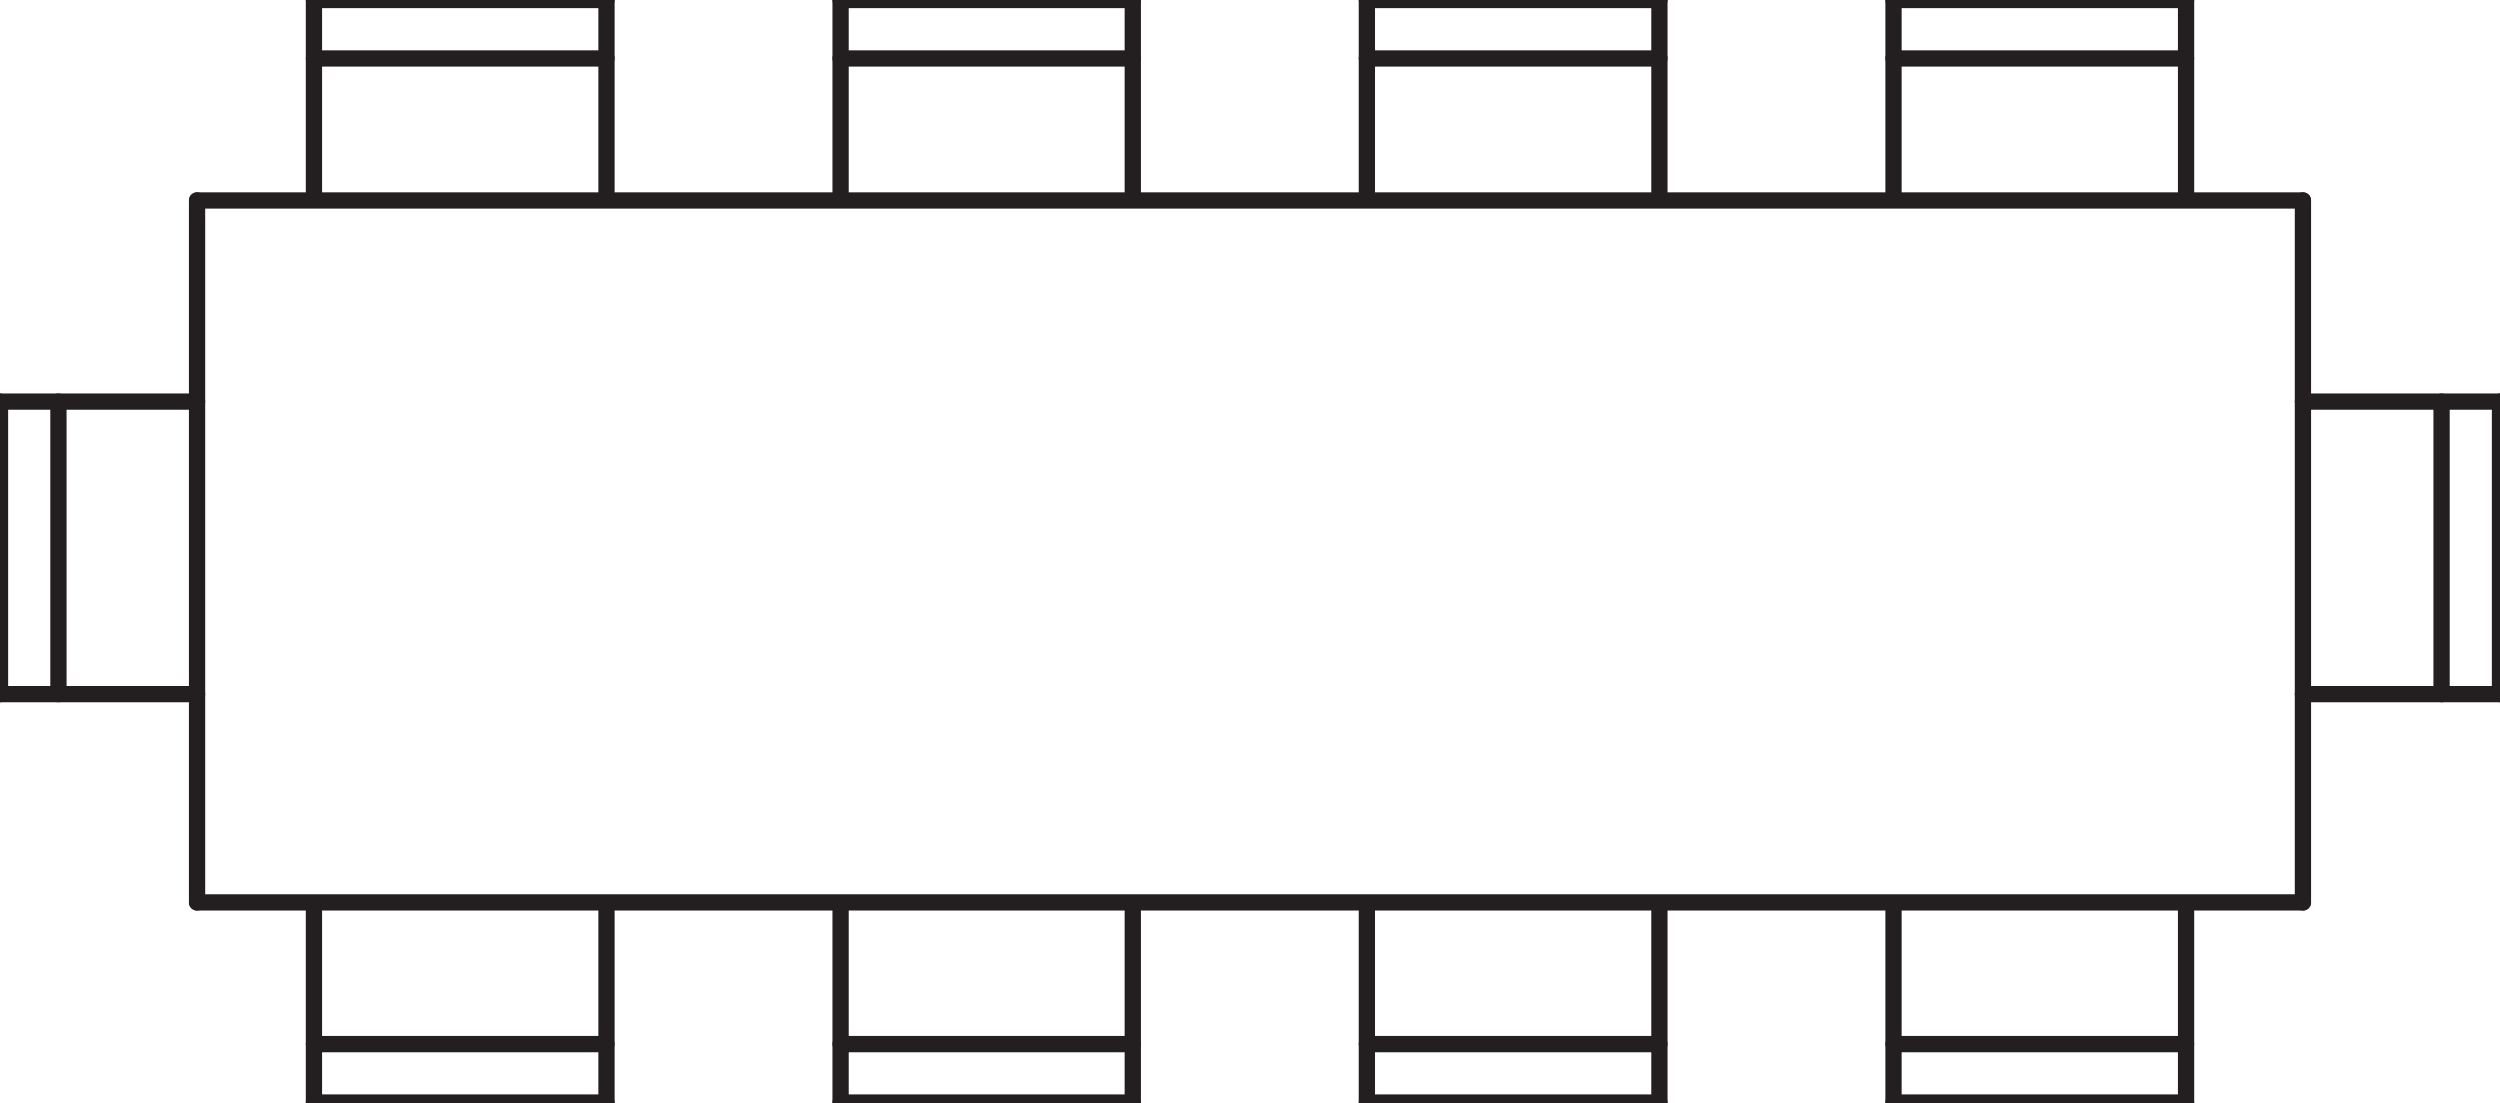
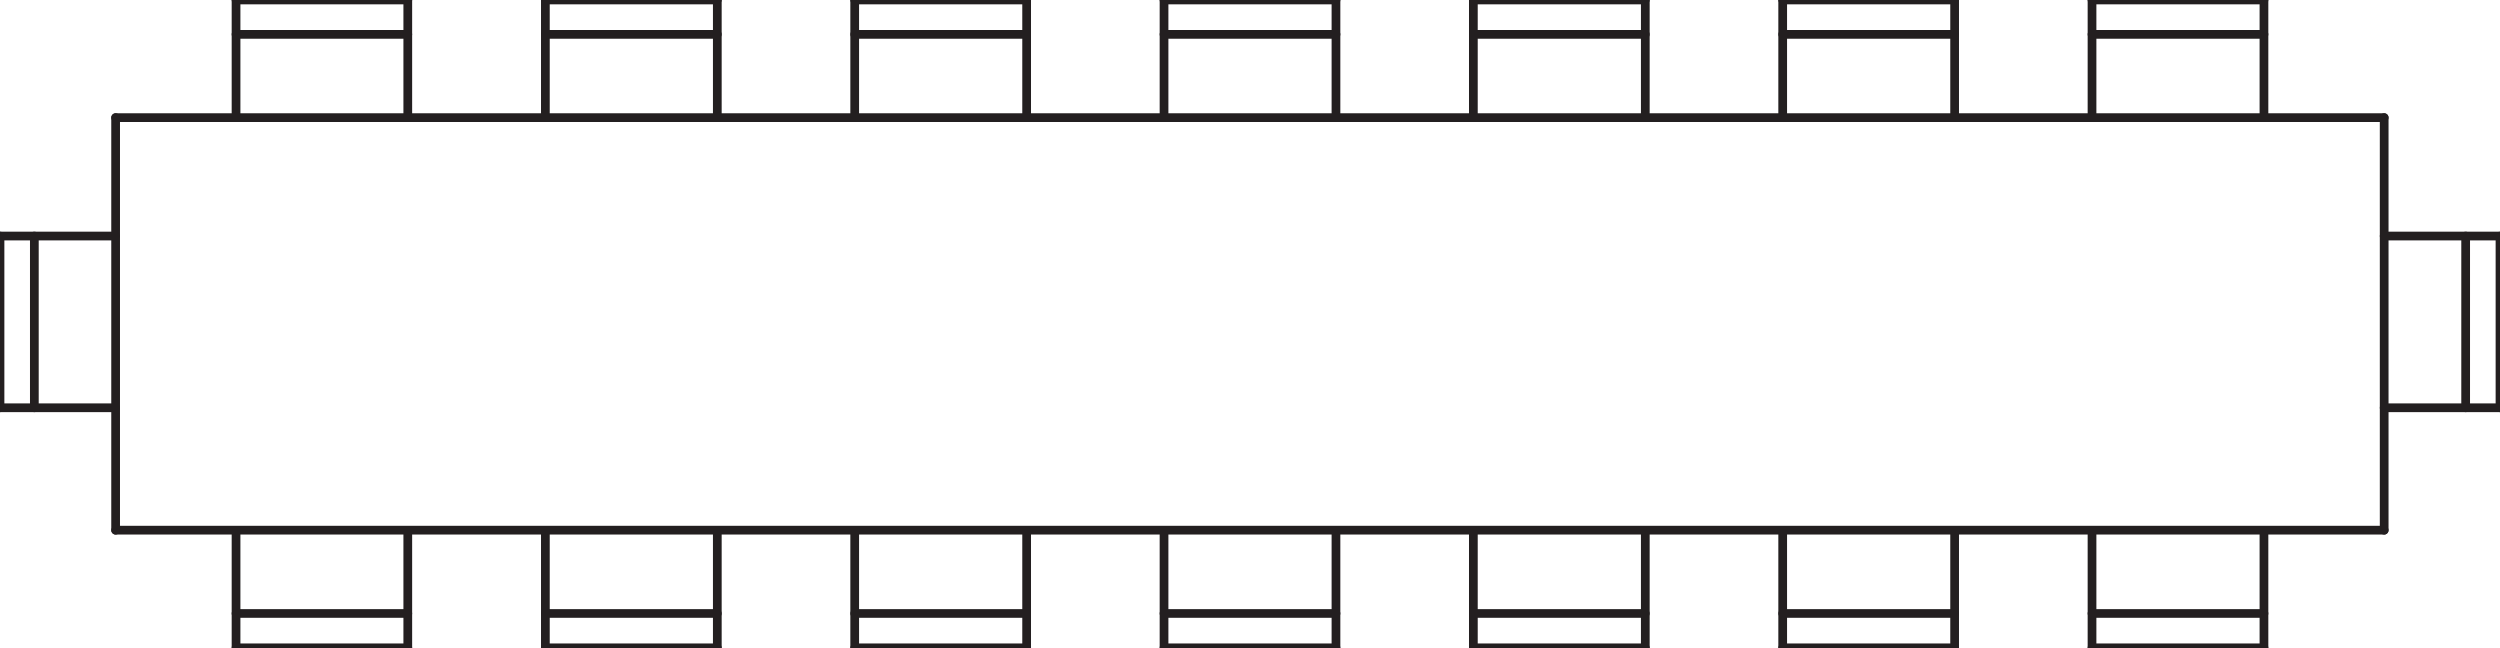
- <svg xmlns="http://www.w3.org/2000/svg" version="1.1" id="_x30_-FURN" x="0px" y="0px" width="73.58px" height="32.45px" viewBox="0 0 73.58 32.45" enable-background="new 0 0 73.58 32.45" xml:space="preserve">
+ <svg xmlns="http://www.w3.org/2000/svg" version="1.1" id="_x30_-FURN" x="0px" y="0px" width="125.19px" height="32.44px" viewBox="0 0 125.19 32.44" enable-background="new 0 0 125.19 32.44" xml:space="preserve">
  <g>
-     <g id="LINE">
-       <line fill="none" stroke="#231F20" stroke-width="0.479" stroke-linecap="round" stroke-linejoin="round" x1="5.8" y1="26.56" x2="67.78" y2="26.56" />
-     </g>
-     <g id="LINE_1_">
-       <line fill="none" stroke="#231F20" stroke-width="0.479" stroke-linecap="round" stroke-linejoin="round" x1="67.78" y1="26.56" x2="67.78" y2="5.9" />
-     </g>
-     <g id="LINE_2_">
-       <line fill="none" stroke="#231F20" stroke-width="0.479" stroke-linecap="round" stroke-linejoin="round" x1="67.78" y1="5.9" x2="5.8" y2="5.9" />
-     </g>
-     <g id="LINE_3_">
-       <line fill="none" stroke="#231F20" stroke-width="0.479" stroke-linecap="round" stroke-linejoin="round" x1="5.8" y1="5.9" x2="5.8" y2="26.56" />
-     </g>
-     <g id="LINE_4_">
-       <line fill="none" stroke="#231F20" stroke-width="0.479" stroke-linecap="round" stroke-linejoin="round" x1="71.86" y1="20.43" x2="71.86" y2="11.82" />
-     </g>
-     <g id="LINE_5_">
-       <line fill="none" stroke="#231F20" stroke-width="0.479" stroke-linecap="round" stroke-linejoin="round" x1="67.78" y1="11.82" x2="73.58" y2="11.82" />
-     </g>
-     <g id="LINE_6_">
-       <line fill="none" stroke="#231F20" stroke-width="0.479" stroke-linecap="round" stroke-linejoin="round" x1="73.58" y1="11.82" x2="73.58" y2="20.43" />
-     </g>
-     <g id="LINE_7_">
-       <line fill="none" stroke="#231F20" stroke-width="0.479" stroke-linecap="round" stroke-linejoin="round" x1="73.58" y1="20.43" x2="67.78" y2="20.43" />
-     </g>
-     <g id="LINE_8_">
-       <line fill="none" stroke="#231F20" stroke-width="0.479" stroke-linecap="round" stroke-linejoin="round" x1="5.8" y1="11.82" x2="0" y2="11.82" />
-     </g>
-     <g id="LINE_9_">
-       <line fill="none" stroke="#231F20" stroke-width="0.479" stroke-linecap="round" stroke-linejoin="round" x1="0" y1="11.82" x2="0" y2="20.43" />
-     </g>
-     <g id="LINE_10_">
-       <line fill="none" stroke="#231F20" stroke-width="0.479" stroke-linecap="round" stroke-linejoin="round" x1="0" y1="20.43" x2="5.8" y2="20.43" />
-     </g>
-     <g id="LINE_11_">
-       <line fill="none" stroke="#231F20" stroke-width="0.479" stroke-linecap="round" stroke-linejoin="round" x1="1.72" y1="20.43" x2="1.72" y2="11.82" />
-     </g>
-     <g id="LINE_12_">
-       <line fill="none" stroke="#231F20" stroke-width="0.479" stroke-linecap="round" stroke-linejoin="round" x1="9.24" y1="1.72" x2="17.85" y2="1.72" />
-     </g>
-     <g id="LINE_13_">
-       <line fill="none" stroke="#231F20" stroke-width="0.479" stroke-linecap="round" stroke-linejoin="round" x1="17.85" y1="5.8" x2="17.85" y2="0" />
-     </g>
-     <g id="LINE_14_">
-       <line fill="none" stroke="#231F20" stroke-width="0.479" stroke-linecap="round" stroke-linejoin="round" x1="17.85" y1="0" x2="9.24" y2="0" />
-     </g>
-     <g id="LINE_15_">
-       <line fill="none" stroke="#231F20" stroke-width="0.479" stroke-linecap="round" stroke-linejoin="round" x1="9.24" y1="0" x2="9.24" y2="5.8" />
-     </g>
-     <g id="LINE_16_">
-       <line fill="none" stroke="#231F20" stroke-width="0.479" stroke-linecap="round" stroke-linejoin="round" x1="24.74" y1="5.8" x2="24.74" y2="0" />
-     </g>
-     <g id="LINE_17_">
-       <line fill="none" stroke="#231F20" stroke-width="0.479" stroke-linecap="round" stroke-linejoin="round" x1="24.74" y1="0" x2="33.34" y2="0" />
-     </g>
-     <g id="LINE_18_">
-       <line fill="none" stroke="#231F20" stroke-width="0.479" stroke-linecap="round" stroke-linejoin="round" x1="33.34" y1="0" x2="33.34" y2="5.8" />
-     </g>
-     <g id="LINE_19_">
-       <line fill="none" stroke="#231F20" stroke-width="0.479" stroke-linecap="round" stroke-linejoin="round" x1="33.34" y1="1.72" x2="24.74" y2="1.72" />
-     </g>
-     <g id="LINE_20_">
-       <line fill="none" stroke="#231F20" stroke-width="0.479" stroke-linecap="round" stroke-linejoin="round" x1="40.23" y1="1.72" x2="48.84" y2="1.72" />
-     </g>
-     <g id="LINE_21_">
-       <line fill="none" stroke="#231F20" stroke-width="0.479" stroke-linecap="round" stroke-linejoin="round" x1="48.84" y1="5.8" x2="48.84" y2="0" />
-     </g>
-     <g id="LINE_22_">
-       <line fill="none" stroke="#231F20" stroke-width="0.479" stroke-linecap="round" stroke-linejoin="round" x1="48.84" y1="0" x2="40.23" y2="0" />
-     </g>
-     <g id="LINE_23_">
-       <line fill="none" stroke="#231F20" stroke-width="0.479" stroke-linecap="round" stroke-linejoin="round" x1="40.23" y1="0" x2="40.23" y2="5.8" />
-     </g>
-     <g id="LINE_24_">
-       <line fill="none" stroke="#231F20" stroke-width="0.479" stroke-linecap="round" stroke-linejoin="round" x1="55.73" y1="5.8" x2="55.73" y2="0" />
-     </g>
-     <g id="LINE_25_">
-       <line fill="none" stroke="#231F20" stroke-width="0.479" stroke-linecap="round" stroke-linejoin="round" x1="55.73" y1="0" x2="64.34" y2="0" />
-     </g>
-     <g id="LINE_26_">
-       <line fill="none" stroke="#231F20" stroke-width="0.479" stroke-linecap="round" stroke-linejoin="round" x1="64.34" y1="0" x2="64.34" y2="5.8" />
-     </g>
-     <g id="LINE_27_">
-       <line fill="none" stroke="#231F20" stroke-width="0.479" stroke-linecap="round" stroke-linejoin="round" x1="64.34" y1="1.72" x2="55.73" y2="1.72" />
-     </g>
-     <g id="LINE_28_">
-       <line fill="none" stroke="#231F20" stroke-width="0.479" stroke-linecap="round" stroke-linejoin="round" x1="64.34" y1="30.73" x2="55.73" y2="30.73" />
-     </g>
-     <g id="LINE_29_">
-       <line fill="none" stroke="#231F20" stroke-width="0.479" stroke-linecap="round" stroke-linejoin="round" x1="55.73" y1="26.66" x2="55.73" y2="32.45" />
-     </g>
-     <g id="LINE_30_">
-       <line fill="none" stroke="#231F20" stroke-width="0.479" stroke-linecap="round" stroke-linejoin="round" x1="55.73" y1="32.45" x2="64.34" y2="32.45" />
-     </g>
-     <g id="LINE_31_">
-       <line fill="none" stroke="#231F20" stroke-width="0.479" stroke-linecap="round" stroke-linejoin="round" x1="64.34" y1="32.45" x2="64.34" y2="26.66" />
-     </g>
-     <g id="LINE_32_">
-       <line fill="none" stroke="#231F20" stroke-width="0.479" stroke-linecap="round" stroke-linejoin="round" x1="48.84" y1="26.66" x2="48.84" y2="32.45" />
-     </g>
-     <g id="LINE_33_">
-       <line fill="none" stroke="#231F20" stroke-width="0.479" stroke-linecap="round" stroke-linejoin="round" x1="48.84" y1="32.45" x2="40.23" y2="32.45" />
-     </g>
-     <g id="LINE_34_">
-       <line fill="none" stroke="#231F20" stroke-width="0.479" stroke-linecap="round" stroke-linejoin="round" x1="40.23" y1="32.45" x2="40.23" y2="26.66" />
-     </g>
-     <g id="LINE_35_">
-       <line fill="none" stroke="#231F20" stroke-width="0.479" stroke-linecap="round" stroke-linejoin="round" x1="40.23" y1="30.73" x2="48.84" y2="30.73" />
-     </g>
-     <g id="LINE_36_">
-       <line fill="none" stroke="#231F20" stroke-width="0.479" stroke-linecap="round" stroke-linejoin="round" x1="33.34" y1="30.73" x2="24.74" y2="30.73" />
-     </g>
-     <g id="LINE_37_">
-       <line fill="none" stroke="#231F20" stroke-width="0.479" stroke-linecap="round" stroke-linejoin="round" x1="24.74" y1="26.66" x2="24.74" y2="32.45" />
-     </g>
-     <g id="LINE_38_">
-       <line fill="none" stroke="#231F20" stroke-width="0.479" stroke-linecap="round" stroke-linejoin="round" x1="24.74" y1="32.45" x2="33.34" y2="32.45" />
-     </g>
-     <g id="LINE_39_">
-       <line fill="none" stroke="#231F20" stroke-width="0.479" stroke-linecap="round" stroke-linejoin="round" x1="33.34" y1="32.45" x2="33.34" y2="26.66" />
-     </g>
-     <g id="LINE_40_">
-       <line fill="none" stroke="#231F20" stroke-width="0.479" stroke-linecap="round" stroke-linejoin="round" x1="17.85" y1="26.66" x2="17.85" y2="32.45" />
-     </g>
-     <g id="LINE_41_">
-       <line fill="none" stroke="#231F20" stroke-width="0.479" stroke-linecap="round" stroke-linejoin="round" x1="17.85" y1="32.45" x2="9.24" y2="32.45" />
-     </g>
-     <g id="LINE_42_">
-       <line fill="none" stroke="#231F20" stroke-width="0.479" stroke-linecap="round" stroke-linejoin="round" x1="9.24" y1="32.45" x2="9.24" y2="26.66" />
-     </g>
-     <g id="LINE_43_">
-       <line fill="none" stroke="#231F20" stroke-width="0.479" stroke-linecap="round" stroke-linejoin="round" x1="9.24" y1="30.73" x2="17.85" y2="30.73" />
+     <g id="LINE_135_">
+       <line fill="none" stroke="#231F20" stroke-width="0.437" stroke-linecap="round" stroke-linejoin="round" x1="5.79" y1="26.55" x2="119.39" y2="26.55" />
+     </g>
+     <g id="LINE_134_">
+       <line fill="none" stroke="#231F20" stroke-width="0.437" stroke-linecap="round" stroke-linejoin="round" x1="119.39" y1="26.55" x2="119.39" y2="5.89" />
+     </g>
+     <g id="LINE_133_">
+       <line fill="none" stroke="#231F20" stroke-width="0.437" stroke-linecap="round" stroke-linejoin="round" x1="119.39" y1="5.89" x2="5.79" y2="5.89" />
+     </g>
+     <g id="LINE_132_">
+       <line fill="none" stroke="#231F20" stroke-width="0.437" stroke-linecap="round" stroke-linejoin="round" x1="5.79" y1="5.89" x2="5.79" y2="26.55" />
+     </g>
+     <g id="LINE_131_">
+       <line fill="none" stroke="#231F20" stroke-width="0.437" stroke-linecap="round" stroke-linejoin="round" x1="5.79" y1="11.82" x2="0" y2="11.82" />
+     </g>
+     <g id="LINE_130_">
+       <line fill="none" stroke="#231F20" stroke-width="0.437" stroke-linecap="round" stroke-linejoin="round" x1="0" y1="11.82" x2="0" y2="20.42" />
+     </g>
+     <g id="LINE_129_">
+       <line fill="none" stroke="#231F20" stroke-width="0.437" stroke-linecap="round" stroke-linejoin="round" x1="0" y1="20.42" x2="5.79" y2="20.42" />
+     </g>
+     <g id="LINE_128_">
+       <line fill="none" stroke="#231F20" stroke-width="0.437" stroke-linecap="round" stroke-linejoin="round" x1="1.72" y1="20.42" x2="1.72" y2="11.82" />
+     </g>
+     <g id="LINE_127_">
+       <line fill="none" stroke="#231F20" stroke-width="0.437" stroke-linecap="round" stroke-linejoin="round" x1="123.47" y1="20.42" x2="123.47" y2="11.82" />
+     </g>
+     <g id="LINE_126_">
+       <line fill="none" stroke="#231F20" stroke-width="0.437" stroke-linecap="round" stroke-linejoin="round" x1="119.39" y1="11.82" x2="125.19" y2="11.82" />
+     </g>
+     <g id="LINE_125_">
+       <line fill="none" stroke="#231F20" stroke-width="0.437" stroke-linecap="round" stroke-linejoin="round" x1="125.19" y1="11.82" x2="125.19" y2="20.42" />
+     </g>
+     <g id="LINE_124_">
+       <line fill="none" stroke="#231F20" stroke-width="0.437" stroke-linecap="round" stroke-linejoin="round" x1="125.19" y1="20.42" x2="119.39" y2="20.42" />
+     </g>
+     <g id="LINE_123_">
+       <line fill="none" stroke="#231F20" stroke-width="0.437" stroke-linecap="round" stroke-linejoin="round" x1="89.27" y1="26.65" x2="89.27" y2="32.44" />
+     </g>
+     <g id="LINE_122_">
+       <line fill="none" stroke="#231F20" stroke-width="0.437" stroke-linecap="round" stroke-linejoin="round" x1="89.27" y1="32.44" x2="97.88" y2="32.44" />
+     </g>
+     <g id="LINE_121_">
+       <line fill="none" stroke="#231F20" stroke-width="0.437" stroke-linecap="round" stroke-linejoin="round" x1="97.88" y1="32.44" x2="97.88" y2="26.65" />
+     </g>
+     <g id="LINE_120_">
+       <line fill="none" stroke="#231F20" stroke-width="0.437" stroke-linecap="round" stroke-linejoin="round" x1="97.88" y1="30.72" x2="89.27" y2="30.72" />
+     </g>
+     <g id="LINE_119_">
+       <line fill="none" stroke="#231F20" stroke-width="0.437" stroke-linecap="round" stroke-linejoin="round" x1="97.88" y1="1.72" x2="89.27" y2="1.72" />
+     </g>
+     <g id="LINE_118_">
+       <line fill="none" stroke="#231F20" stroke-width="0.437" stroke-linecap="round" stroke-linejoin="round" x1="89.27" y1="5.79" x2="89.27" y2="0" />
+     </g>
+     <g id="LINE_117_">
+       <line fill="none" stroke="#231F20" stroke-width="0.437" stroke-linecap="round" stroke-linejoin="round" x1="89.27" y1="0" x2="97.88" y2="0" />
+     </g>
+     <g id="LINE_116_">
+       <line fill="none" stroke="#231F20" stroke-width="0.437" stroke-linecap="round" stroke-linejoin="round" x1="97.88" y1="0" x2="97.88" y2="5.79" />
+     </g>
+     <g id="LINE_115_">
+       <line fill="none" stroke="#231F20" stroke-width="0.437" stroke-linecap="round" stroke-linejoin="round" x1="27.31" y1="1.72" x2="35.92" y2="1.72" />
+     </g>
+     <g id="LINE_114_">
+       <line fill="none" stroke="#231F20" stroke-width="0.437" stroke-linecap="round" stroke-linejoin="round" x1="35.92" y1="5.79" x2="35.92" y2="0" />
+     </g>
+     <g id="LINE_113_">
+       <line fill="none" stroke="#231F20" stroke-width="0.437" stroke-linecap="round" stroke-linejoin="round" x1="35.92" y1="0" x2="27.31" y2="0" />
+     </g>
+     <g id="LINE_112_">
+       <line fill="none" stroke="#231F20" stroke-width="0.437" stroke-linecap="round" stroke-linejoin="round" x1="27.31" y1="0" x2="27.31" y2="5.79" />
+     </g>
+     <g id="LINE_111_">
+       <line fill="none" stroke="#231F20" stroke-width="0.437" stroke-linecap="round" stroke-linejoin="round" x1="42.8" y1="5.79" x2="42.8" y2="0" />
+     </g>
+     <g id="LINE_110_">
+       <line fill="none" stroke="#231F20" stroke-width="0.437" stroke-linecap="round" stroke-linejoin="round" x1="42.8" y1="0" x2="51.41" y2="0" />
+     </g>
+     <g id="LINE_109_">
+       <line fill="none" stroke="#231F20" stroke-width="0.437" stroke-linecap="round" stroke-linejoin="round" x1="51.41" y1="0" x2="51.41" y2="5.79" />
+     </g>
+     <g id="LINE_108_">
+       <line fill="none" stroke="#231F20" stroke-width="0.437" stroke-linecap="round" stroke-linejoin="round" x1="51.41" y1="1.72" x2="42.8" y2="1.72" />
+     </g>
+     <g id="LINE_107_">
+       <line fill="none" stroke="#231F20" stroke-width="0.437" stroke-linecap="round" stroke-linejoin="round" x1="58.29" y1="1.72" x2="66.9" y2="1.72" />
+     </g>
+     <g id="LINE_106_">
+       <line fill="none" stroke="#231F20" stroke-width="0.437" stroke-linecap="round" stroke-linejoin="round" x1="66.9" y1="5.79" x2="66.9" y2="0" />
+     </g>
+     <g id="LINE_105_">
+       <line fill="none" stroke="#231F20" stroke-width="0.437" stroke-linecap="round" stroke-linejoin="round" x1="66.9" y1="0" x2="58.29" y2="0" />
+     </g>
+     <g id="LINE_104_">
+       <line fill="none" stroke="#231F20" stroke-width="0.437" stroke-linecap="round" stroke-linejoin="round" x1="58.29" y1="0" x2="58.29" y2="5.79" />
+     </g>
+     <g id="LINE_103_">
+       <line fill="none" stroke="#231F20" stroke-width="0.437" stroke-linecap="round" stroke-linejoin="round" x1="73.78" y1="5.79" x2="73.78" y2="0" />
+     </g>
+     <g id="LINE_102_">
+       <line fill="none" stroke="#231F20" stroke-width="0.437" stroke-linecap="round" stroke-linejoin="round" x1="73.78" y1="0" x2="82.39" y2="0" />
+     </g>
+     <g id="LINE_101_">
+       <line fill="none" stroke="#231F20" stroke-width="0.437" stroke-linecap="round" stroke-linejoin="round" x1="82.39" y1="0" x2="82.39" y2="5.79" />
+     </g>
+     <g id="LINE_100_">
+       <line fill="none" stroke="#231F20" stroke-width="0.437" stroke-linecap="round" stroke-linejoin="round" x1="82.39" y1="1.72" x2="73.78" y2="1.72" />
+     </g>
+     <g id="LINE_99_">
+       <line fill="none" stroke="#231F20" stroke-width="0.437" stroke-linecap="round" stroke-linejoin="round" x1="82.39" y1="30.72" x2="73.78" y2="30.72" />
+     </g>
+     <g id="LINE_98_">
+       <line fill="none" stroke="#231F20" stroke-width="0.437" stroke-linecap="round" stroke-linejoin="round" x1="73.78" y1="26.65" x2="73.78" y2="32.44" />
+     </g>
+     <g id="LINE_97_">
+       <line fill="none" stroke="#231F20" stroke-width="0.437" stroke-linecap="round" stroke-linejoin="round" x1="73.78" y1="32.44" x2="82.39" y2="32.44" />
+     </g>
+     <g id="LINE_96_">
+       <line fill="none" stroke="#231F20" stroke-width="0.437" stroke-linecap="round" stroke-linejoin="round" x1="82.39" y1="32.44" x2="82.39" y2="26.65" />
+     </g>
+     <g id="LINE_95_">
+       <line fill="none" stroke="#231F20" stroke-width="0.437" stroke-linecap="round" stroke-linejoin="round" x1="66.9" y1="26.65" x2="66.9" y2="32.44" />
+     </g>
+     <g id="LINE_94_">
+       <line fill="none" stroke="#231F20" stroke-width="0.437" stroke-linecap="round" stroke-linejoin="round" x1="66.9" y1="32.44" x2="58.29" y2="32.44" />
+     </g>
+     <g id="LINE_93_">
+       <line fill="none" stroke="#231F20" stroke-width="0.437" stroke-linecap="round" stroke-linejoin="round" x1="58.29" y1="32.44" x2="58.29" y2="26.65" />
+     </g>
+     <g id="LINE_92_">
+       <line fill="none" stroke="#231F20" stroke-width="0.437" stroke-linecap="round" stroke-linejoin="round" x1="58.29" y1="30.72" x2="66.9" y2="30.72" />
+     </g>
+     <g id="LINE_91_">
+       <line fill="none" stroke="#231F20" stroke-width="0.437" stroke-linecap="round" stroke-linejoin="round" x1="51.41" y1="30.72" x2="42.8" y2="30.72" />
+     </g>
+     <g id="LINE_90_">
+       <line fill="none" stroke="#231F20" stroke-width="0.437" stroke-linecap="round" stroke-linejoin="round" x1="42.8" y1="26.65" x2="42.8" y2="32.44" />
+     </g>
+     <g id="LINE_89_">
+       <line fill="none" stroke="#231F20" stroke-width="0.437" stroke-linecap="round" stroke-linejoin="round" x1="42.8" y1="32.44" x2="51.41" y2="32.44" />
+     </g>
+     <g id="LINE_88_">
+       <line fill="none" stroke="#231F20" stroke-width="0.437" stroke-linecap="round" stroke-linejoin="round" x1="51.41" y1="32.44" x2="51.41" y2="26.65" />
+     </g>
+     <g id="LINE_87_">
+       <line fill="none" stroke="#231F20" stroke-width="0.437" stroke-linecap="round" stroke-linejoin="round" x1="35.92" y1="26.65" x2="35.92" y2="32.44" />
+     </g>
+     <g id="LINE_86_">
+       <line fill="none" stroke="#231F20" stroke-width="0.437" stroke-linecap="round" stroke-linejoin="round" x1="35.92" y1="32.44" x2="27.31" y2="32.44" />
+     </g>
+     <g id="LINE_85_">
+       <line fill="none" stroke="#231F20" stroke-width="0.437" stroke-linecap="round" stroke-linejoin="round" x1="27.31" y1="32.44" x2="27.31" y2="26.65" />
+     </g>
+     <g id="LINE_84_">
+       <line fill="none" stroke="#231F20" stroke-width="0.437" stroke-linecap="round" stroke-linejoin="round" x1="27.31" y1="30.72" x2="35.92" y2="30.72" />
+     </g>
+     <g id="LINE_83_">
+       <line fill="none" stroke="#231F20" stroke-width="0.437" stroke-linecap="round" stroke-linejoin="round" x1="104.76" y1="5.79" x2="104.76" y2="0" />
+     </g>
+     <g id="LINE_82_">
+       <line fill="none" stroke="#231F20" stroke-width="0.437" stroke-linecap="round" stroke-linejoin="round" x1="104.76" y1="0" x2="113.37" y2="0" />
+     </g>
+     <g id="LINE_81_">
+       <line fill="none" stroke="#231F20" stroke-width="0.437" stroke-linecap="round" stroke-linejoin="round" x1="113.37" y1="0" x2="113.37" y2="5.79" />
+     </g>
+     <g id="LINE_80_">
+       <line fill="none" stroke="#231F20" stroke-width="0.437" stroke-linecap="round" stroke-linejoin="round" x1="113.37" y1="1.72" x2="104.76" y2="1.72" />
+     </g>
+     <g id="LINE_79_">
+       <line fill="none" stroke="#231F20" stroke-width="0.437" stroke-linecap="round" stroke-linejoin="round" x1="113.37" y1="30.72" x2="104.76" y2="30.72" />
+     </g>
+     <g id="LINE_78_">
+       <line fill="none" stroke="#231F20" stroke-width="0.437" stroke-linecap="round" stroke-linejoin="round" x1="104.76" y1="26.65" x2="104.76" y2="32.44" />
+     </g>
+     <g id="LINE_77_">
+       <line fill="none" stroke="#231F20" stroke-width="0.437" stroke-linecap="round" stroke-linejoin="round" x1="104.76" y1="32.44" x2="113.37" y2="32.44" />
+     </g>
+     <g id="LINE_76_">
+       <line fill="none" stroke="#231F20" stroke-width="0.437" stroke-linecap="round" stroke-linejoin="round" x1="113.37" y1="32.44" x2="113.37" y2="26.65" />
+     </g>
+     <g id="LINE_75_">
+       <line fill="none" stroke="#231F20" stroke-width="0.437" stroke-linecap="round" stroke-linejoin="round" x1="11.82" y1="30.72" x2="20.42" y2="30.72" />
+     </g>
+     <g id="LINE_74_">
+       <line fill="none" stroke="#231F20" stroke-width="0.437" stroke-linecap="round" stroke-linejoin="round" x1="20.42" y1="26.65" x2="20.42" y2="32.44" />
+     </g>
+     <g id="LINE_73_">
+       <line fill="none" stroke="#231F20" stroke-width="0.437" stroke-linecap="round" stroke-linejoin="round" x1="20.42" y1="32.44" x2="11.82" y2="32.44" />
+     </g>
+     <g id="LINE_72_">
+       <line fill="none" stroke="#231F20" stroke-width="0.437" stroke-linecap="round" stroke-linejoin="round" x1="11.82" y1="32.44" x2="11.82" y2="26.65" />
+     </g>
+     <g id="LINE_71_">
+       <line fill="none" stroke="#231F20" stroke-width="0.437" stroke-linecap="round" stroke-linejoin="round" x1="20.42" y1="5.79" x2="20.42" y2="0" />
+     </g>
+     <g id="LINE_70_">
+       <line fill="none" stroke="#231F20" stroke-width="0.437" stroke-linecap="round" stroke-linejoin="round" x1="20.42" y1="0" x2="11.82" y2="0" />
+     </g>
+     <g id="LINE_69_">
+       <line fill="none" stroke="#231F20" stroke-width="0.437" stroke-linecap="round" stroke-linejoin="round" x1="11.82" y1="0" x2="11.82" y2="5.79" />
+     </g>
+     <g id="LINE_68_">
+       <line fill="none" stroke="#231F20" stroke-width="0.437" stroke-linecap="round" stroke-linejoin="round" x1="11.82" y1="1.72" x2="20.42" y2="1.72" />
    </g>
  </g>
</svg>
